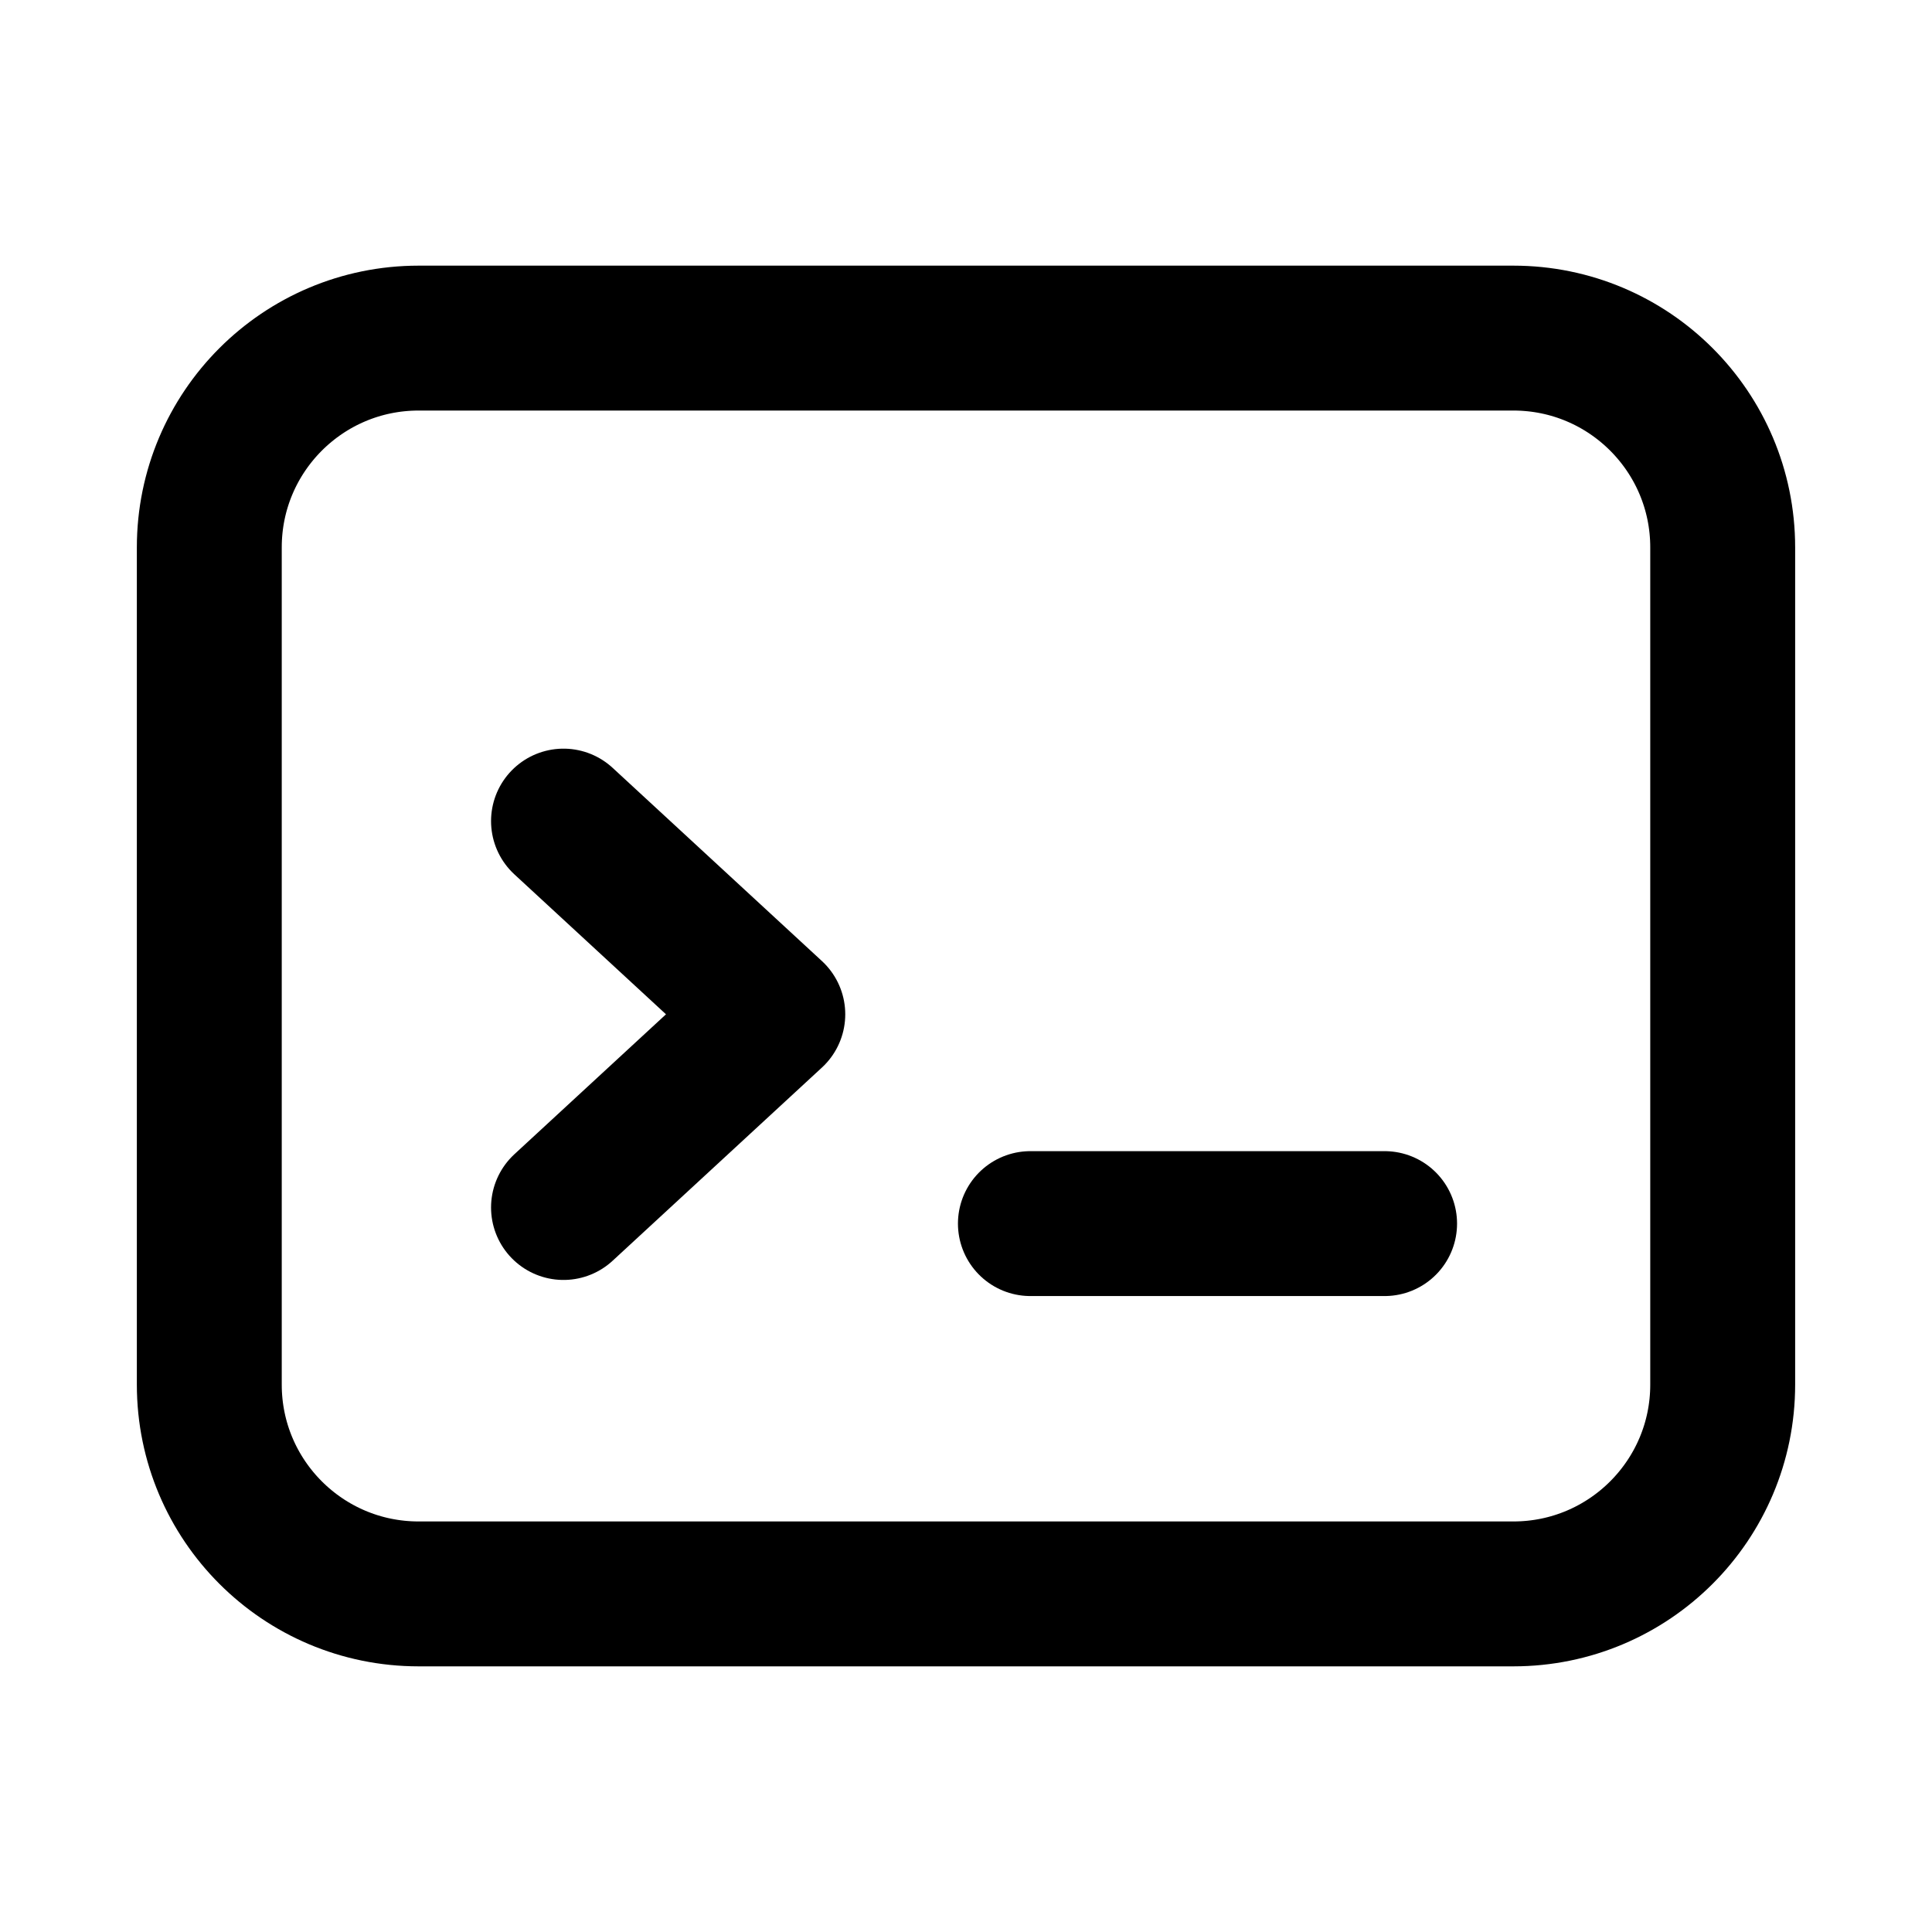
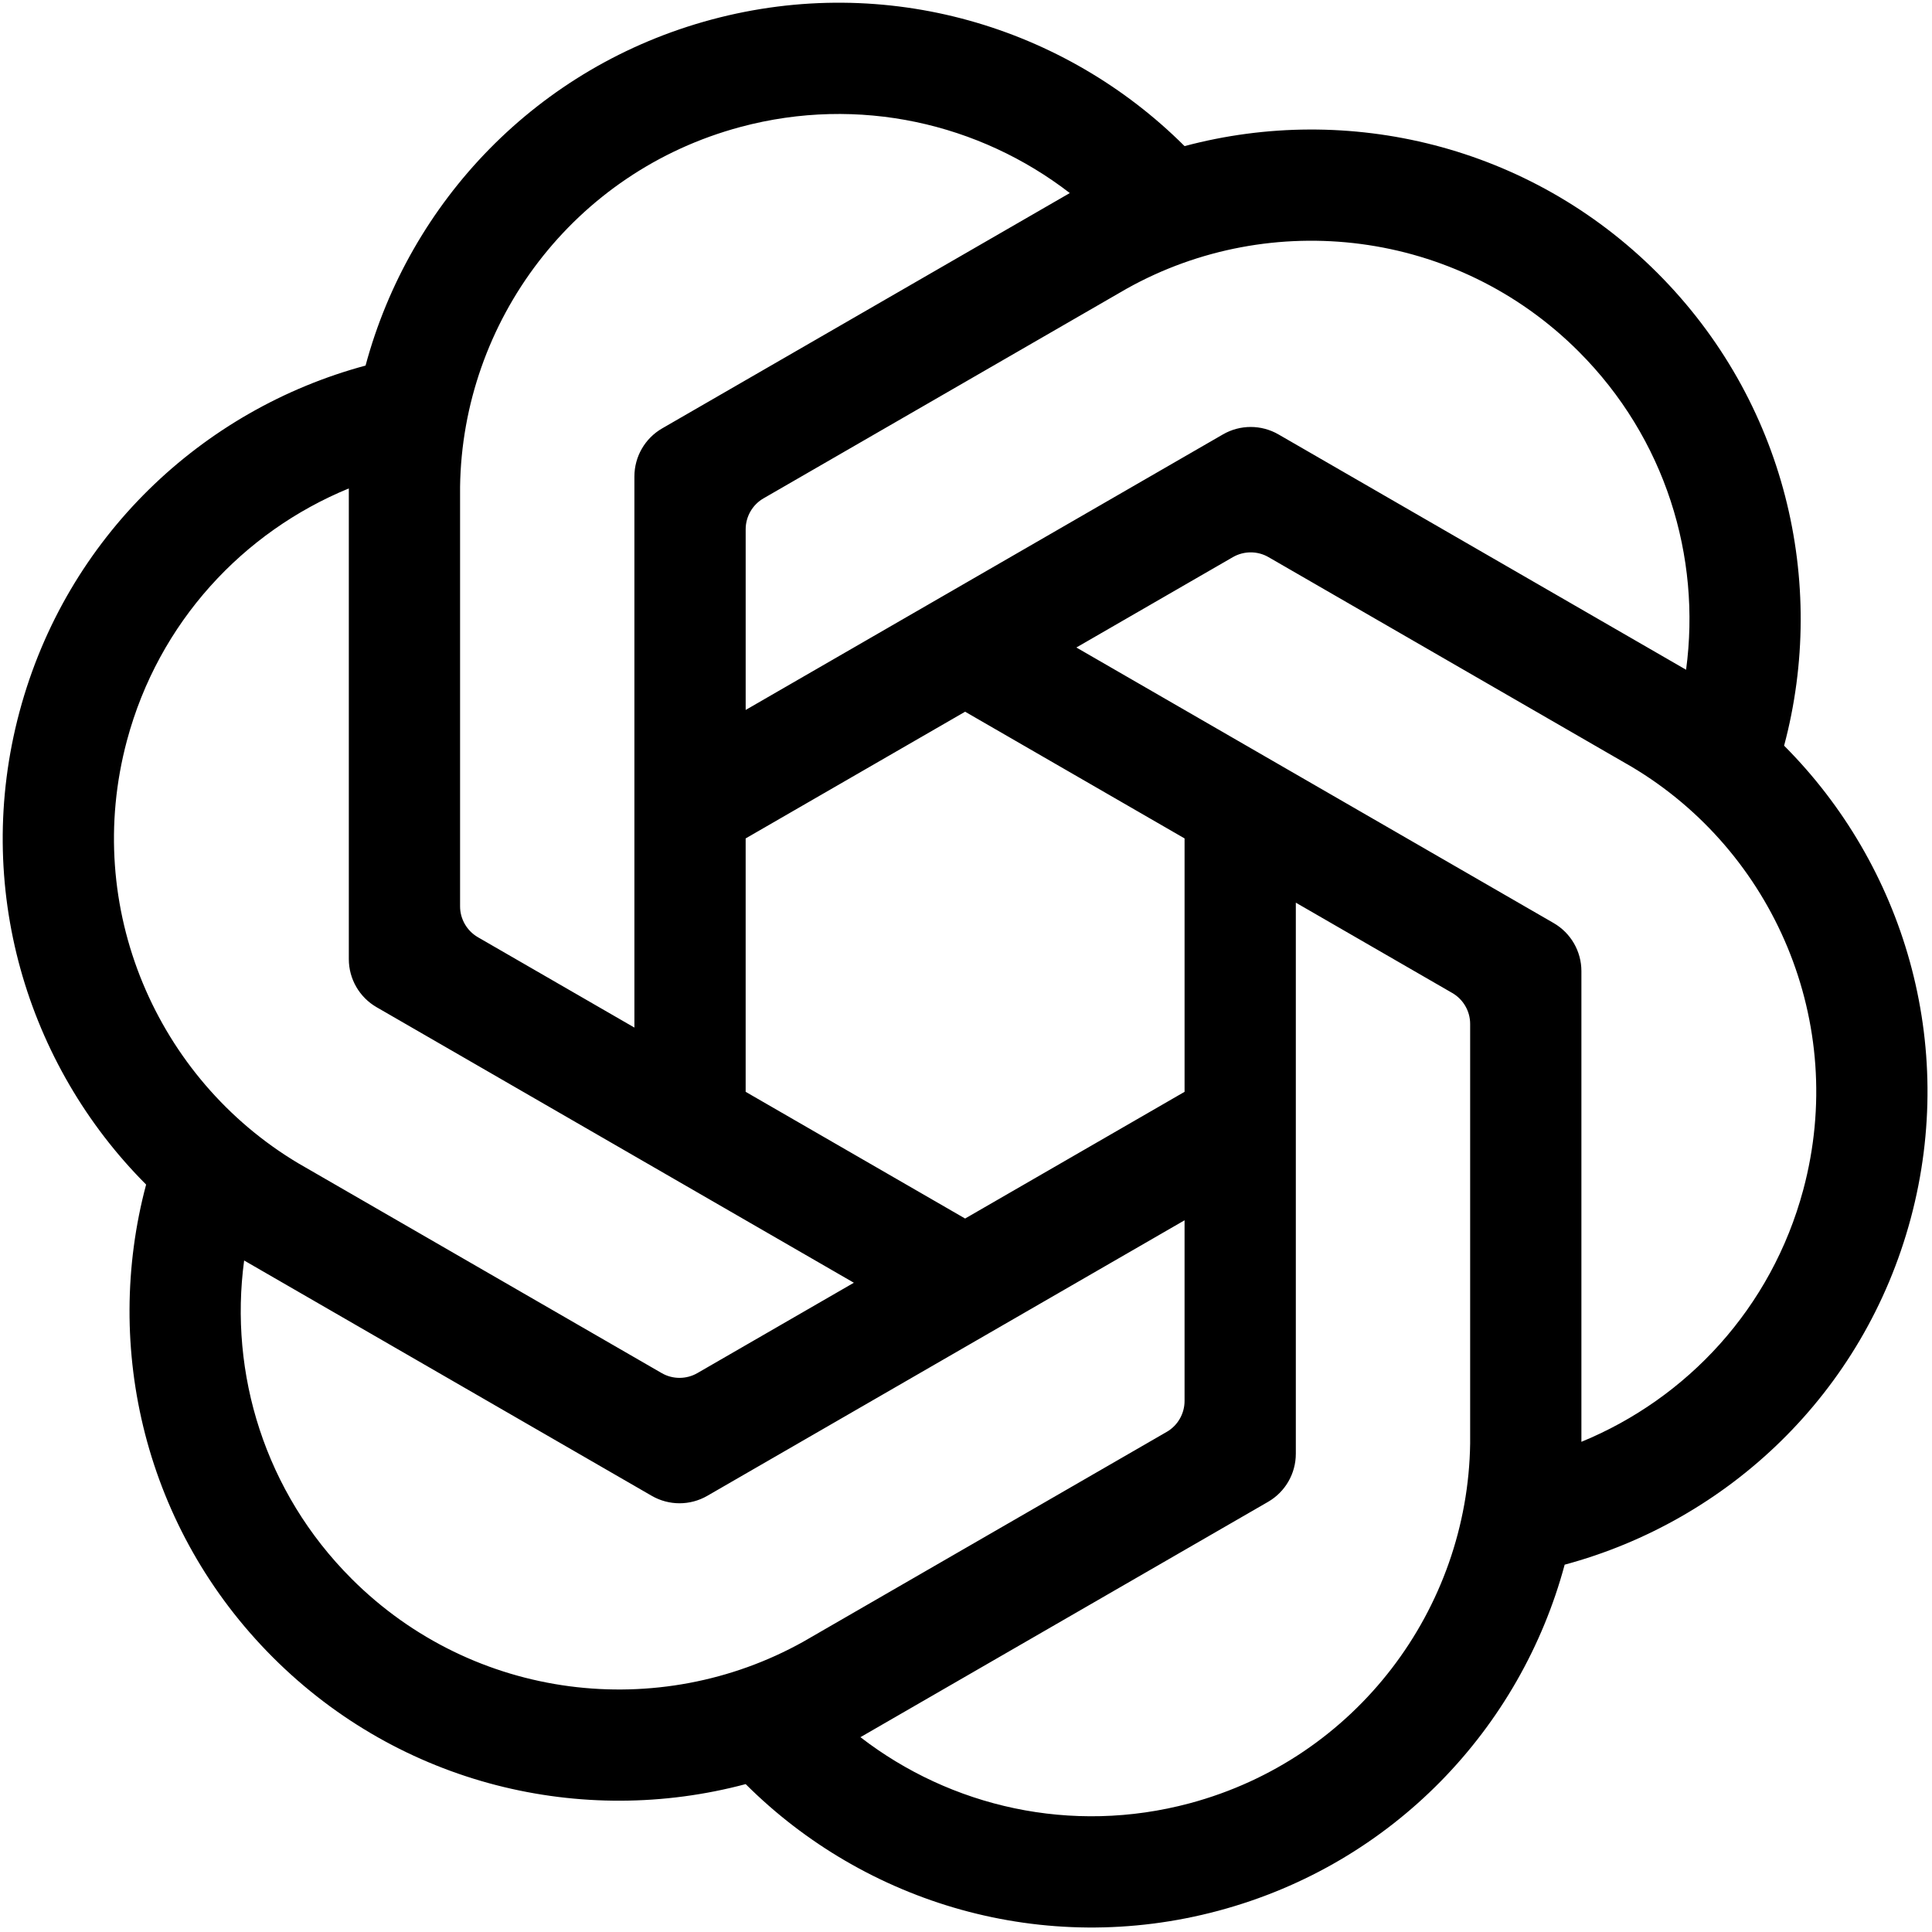
- <svg xmlns="http://www.w3.org/2000/svg" width="24" height="24" viewBox="0 0 24 24" fill="none" stroke="currentColor" stroke-width="1.8" stroke-linecap="round" stroke-linejoin="round">
-   <rect x="2.6" y="4.2" width="18.8" height="15.6" rx="2.6" />
-   <path d="M7 10.2l2.6 2.4L7 15" />
-   <path d="M12.8 15.2h4.4" />
+ <svg xmlns="http://www.w3.org/2000/svg" width="356" height="356" viewBox="180 180 356 356" fill="none">
+   <path d="M508.749 317.399C516.777 287.314 508.991 253.884 485.389 230.282C461.788 206.681 428.36 198.895 398.273 206.923C376.231 184.928 343.39 174.956 311.148 183.596C278.906 192.234 255.45 217.292 247.36 247.361C217.291 255.451 192.233 278.91 183.595 311.149C174.957 343.391 184.927 376.232 206.924 398.274C198.896 428.359 206.683 461.789 230.284 485.391C253.885 508.992 287.313 516.779 317.401 508.75C339.442 530.745 372.286 540.717 404.525 532.079C436.767 523.441 460.223 498.384 468.313 468.315C498.383 460.224 523.44 436.766 532.078 404.526C540.716 372.285 530.747 339.443 508.749 317.402V317.399ZM470.899 244.776C486.892 260.77 493.488 282.601 490.687 303.412L415.577 260.046C412.411 258.218 408.509 258.218 405.345 260.046L317.401 310.82V277.526C317.401 275.191 318.652 273.005 320.676 271.837L387.644 233.174C414.178 218.353 448.346 222.223 470.901 244.776H470.899ZM357.837 311.144L398.275 334.491V381.185L357.837 404.532L317.398 381.185V334.491L357.837 311.144ZM264.776 269.693C265.207 239.305 285.644 211.649 316.453 203.393C338.3 197.54 360.505 202.744 377.127 215.573L302.014 258.937C298.848 260.764 296.898 264.144 296.898 267.798V369.346L268.065 352.699C266.043 351.531 264.776 349.353 264.776 347.017V269.691V269.693ZM203.391 316.454C209.244 294.608 224.854 277.978 244.276 269.999V356.73C244.276 360.384 246.226 363.763 249.392 365.591L337.337 416.365L308.503 433.013C306.481 434.181 303.961 434.188 301.939 433.02L234.971 394.357C208.868 378.789 195.138 347.261 203.391 316.454ZM244.775 470.9C228.781 454.906 222.186 433.075 224.986 412.264L300.096 455.63C303.263 457.457 307.164 457.457 310.328 455.63L398.273 404.856V438.149C398.273 440.485 397.022 442.671 394.997 443.839L328.029 482.502C301.495 497.322 267.327 493.452 244.772 470.9H244.775ZM450.897 445.982C450.466 476.371 430.029 504.027 399.22 512.283C377.373 518.136 355.168 512.932 338.547 500.102L413.659 456.738C416.826 454.911 418.775 451.532 418.775 447.877V346.329L447.609 362.977C449.631 364.145 450.897 366.323 450.897 368.659V445.985V445.982ZM512.282 399.221C506.429 421.068 490.819 437.697 471.397 445.676V358.946C471.397 355.292 469.448 351.912 466.281 350.085L378.336 299.311L407.17 282.663C409.192 281.495 411.712 281.487 413.734 282.655L480.702 321.318C506.805 336.887 520.536 368.415 512.282 399.221Z" fill="black" />
</svg>
